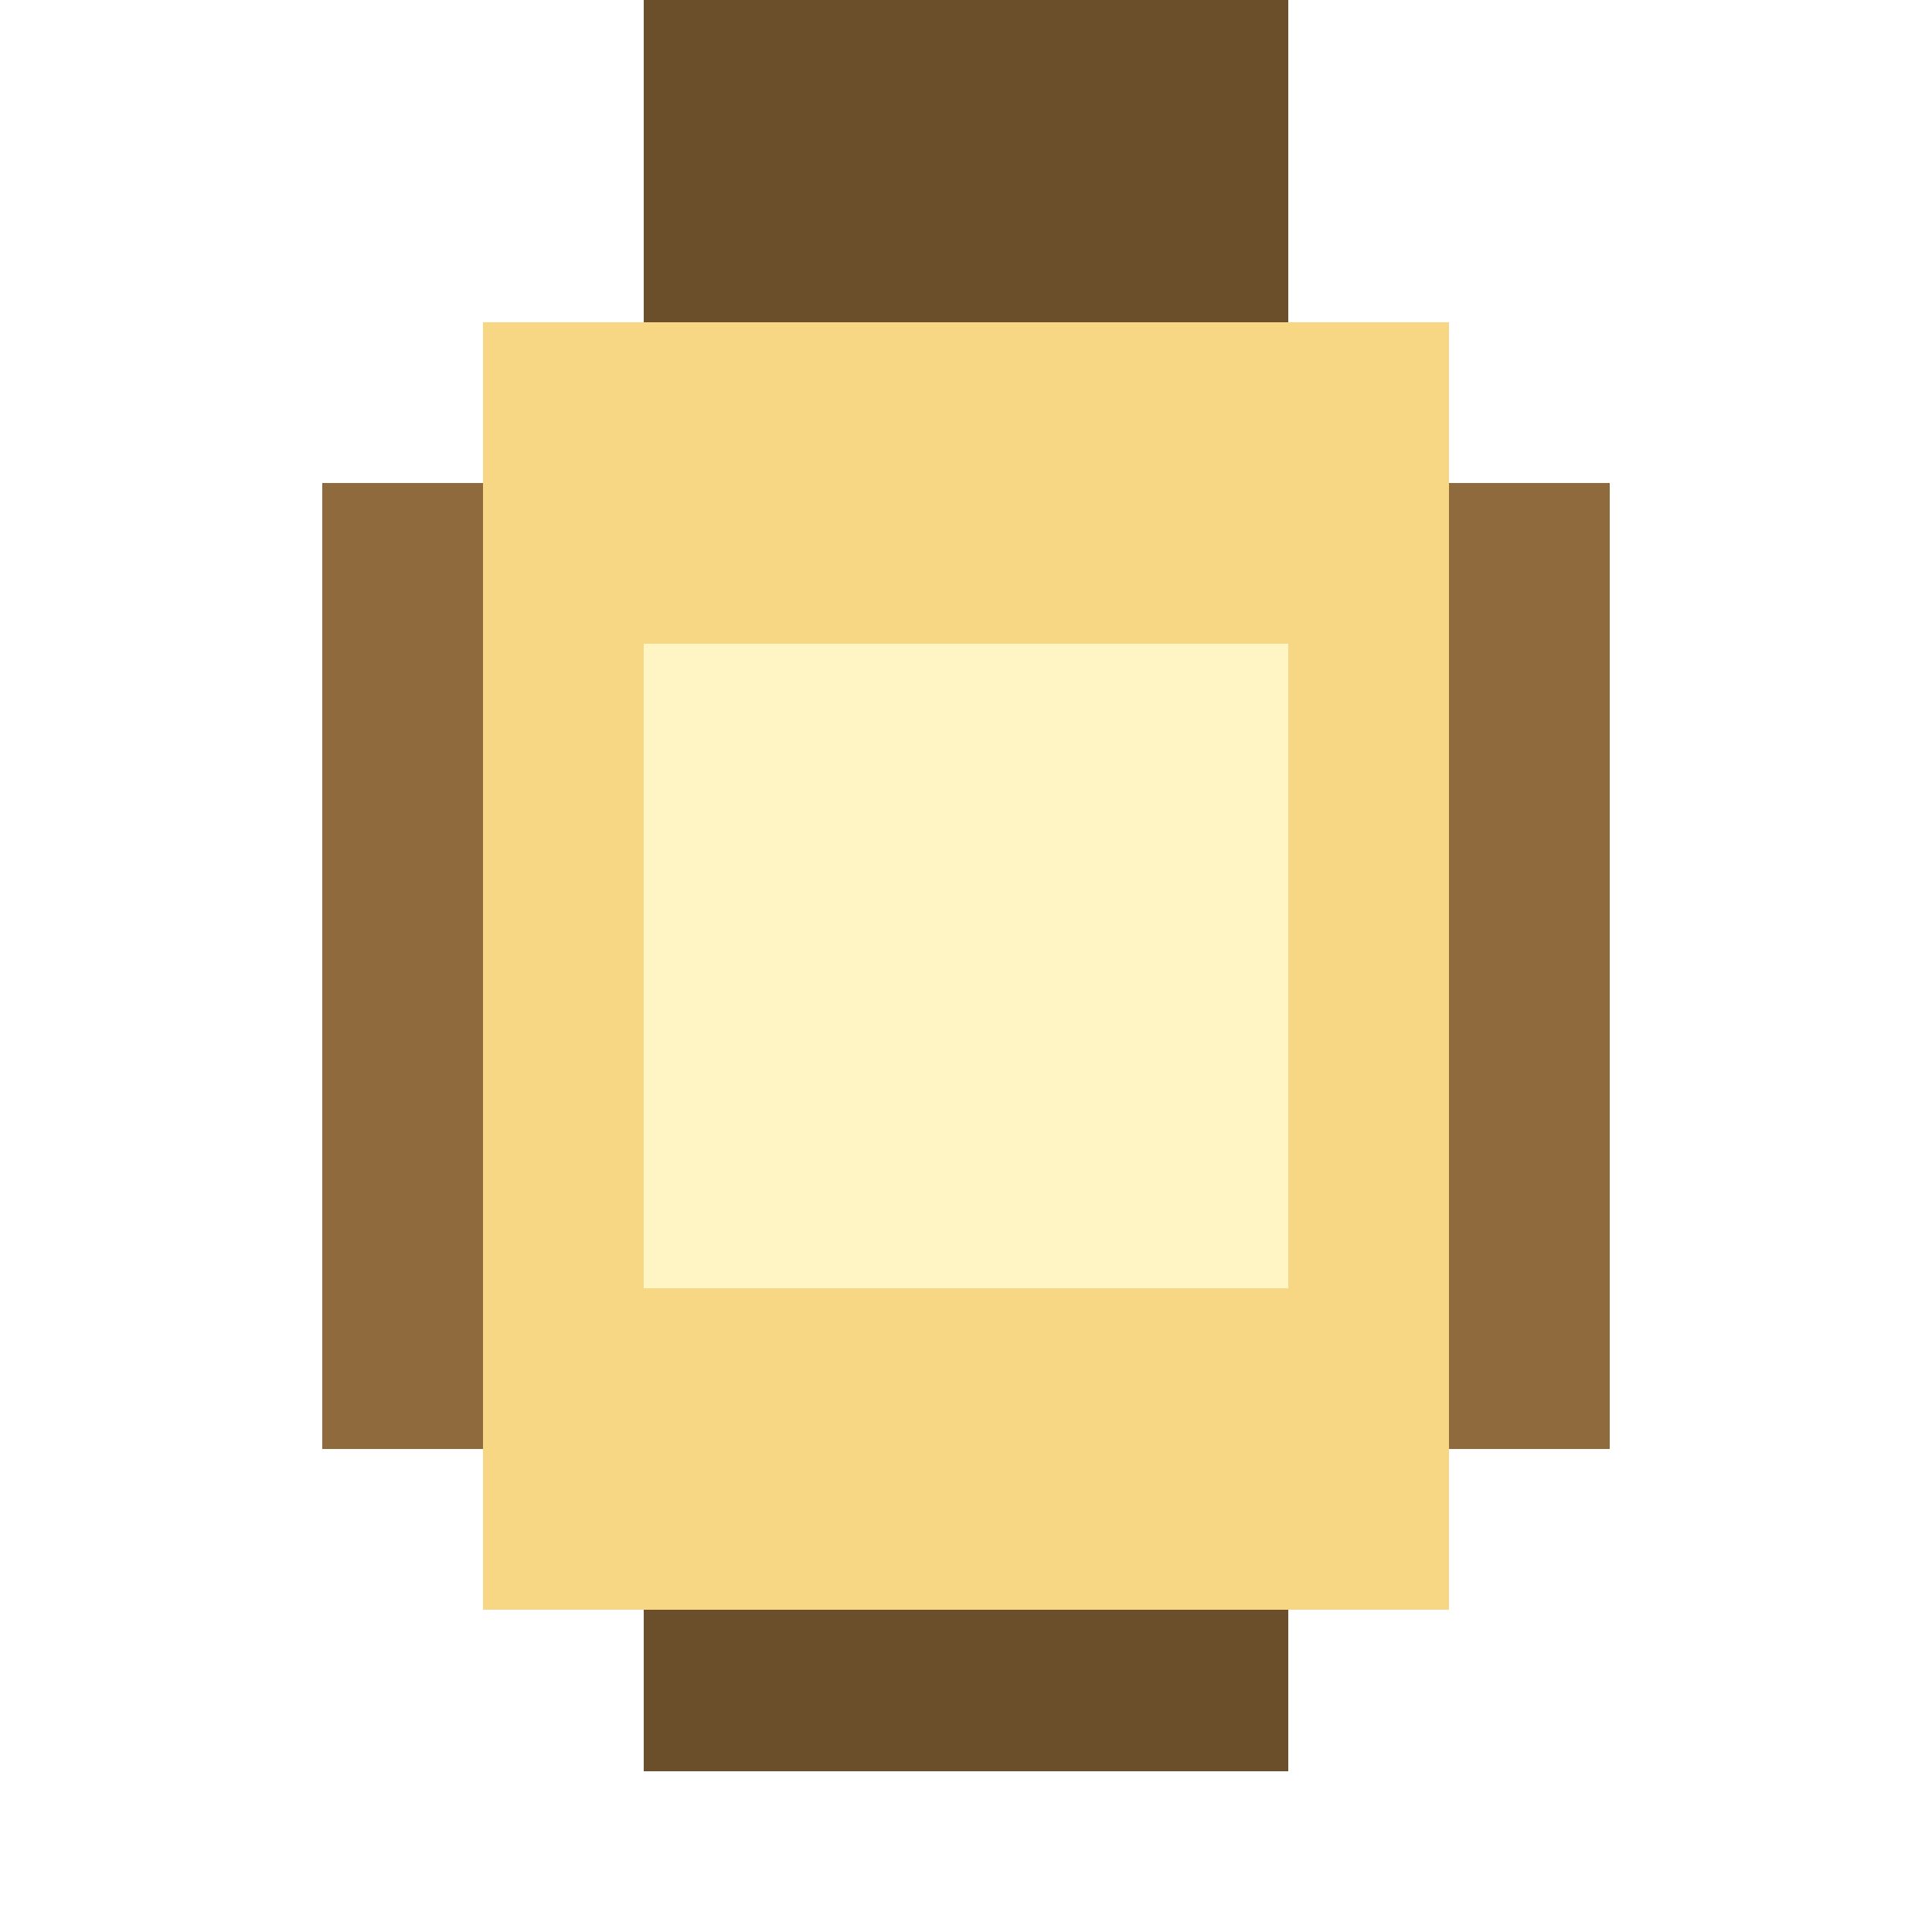
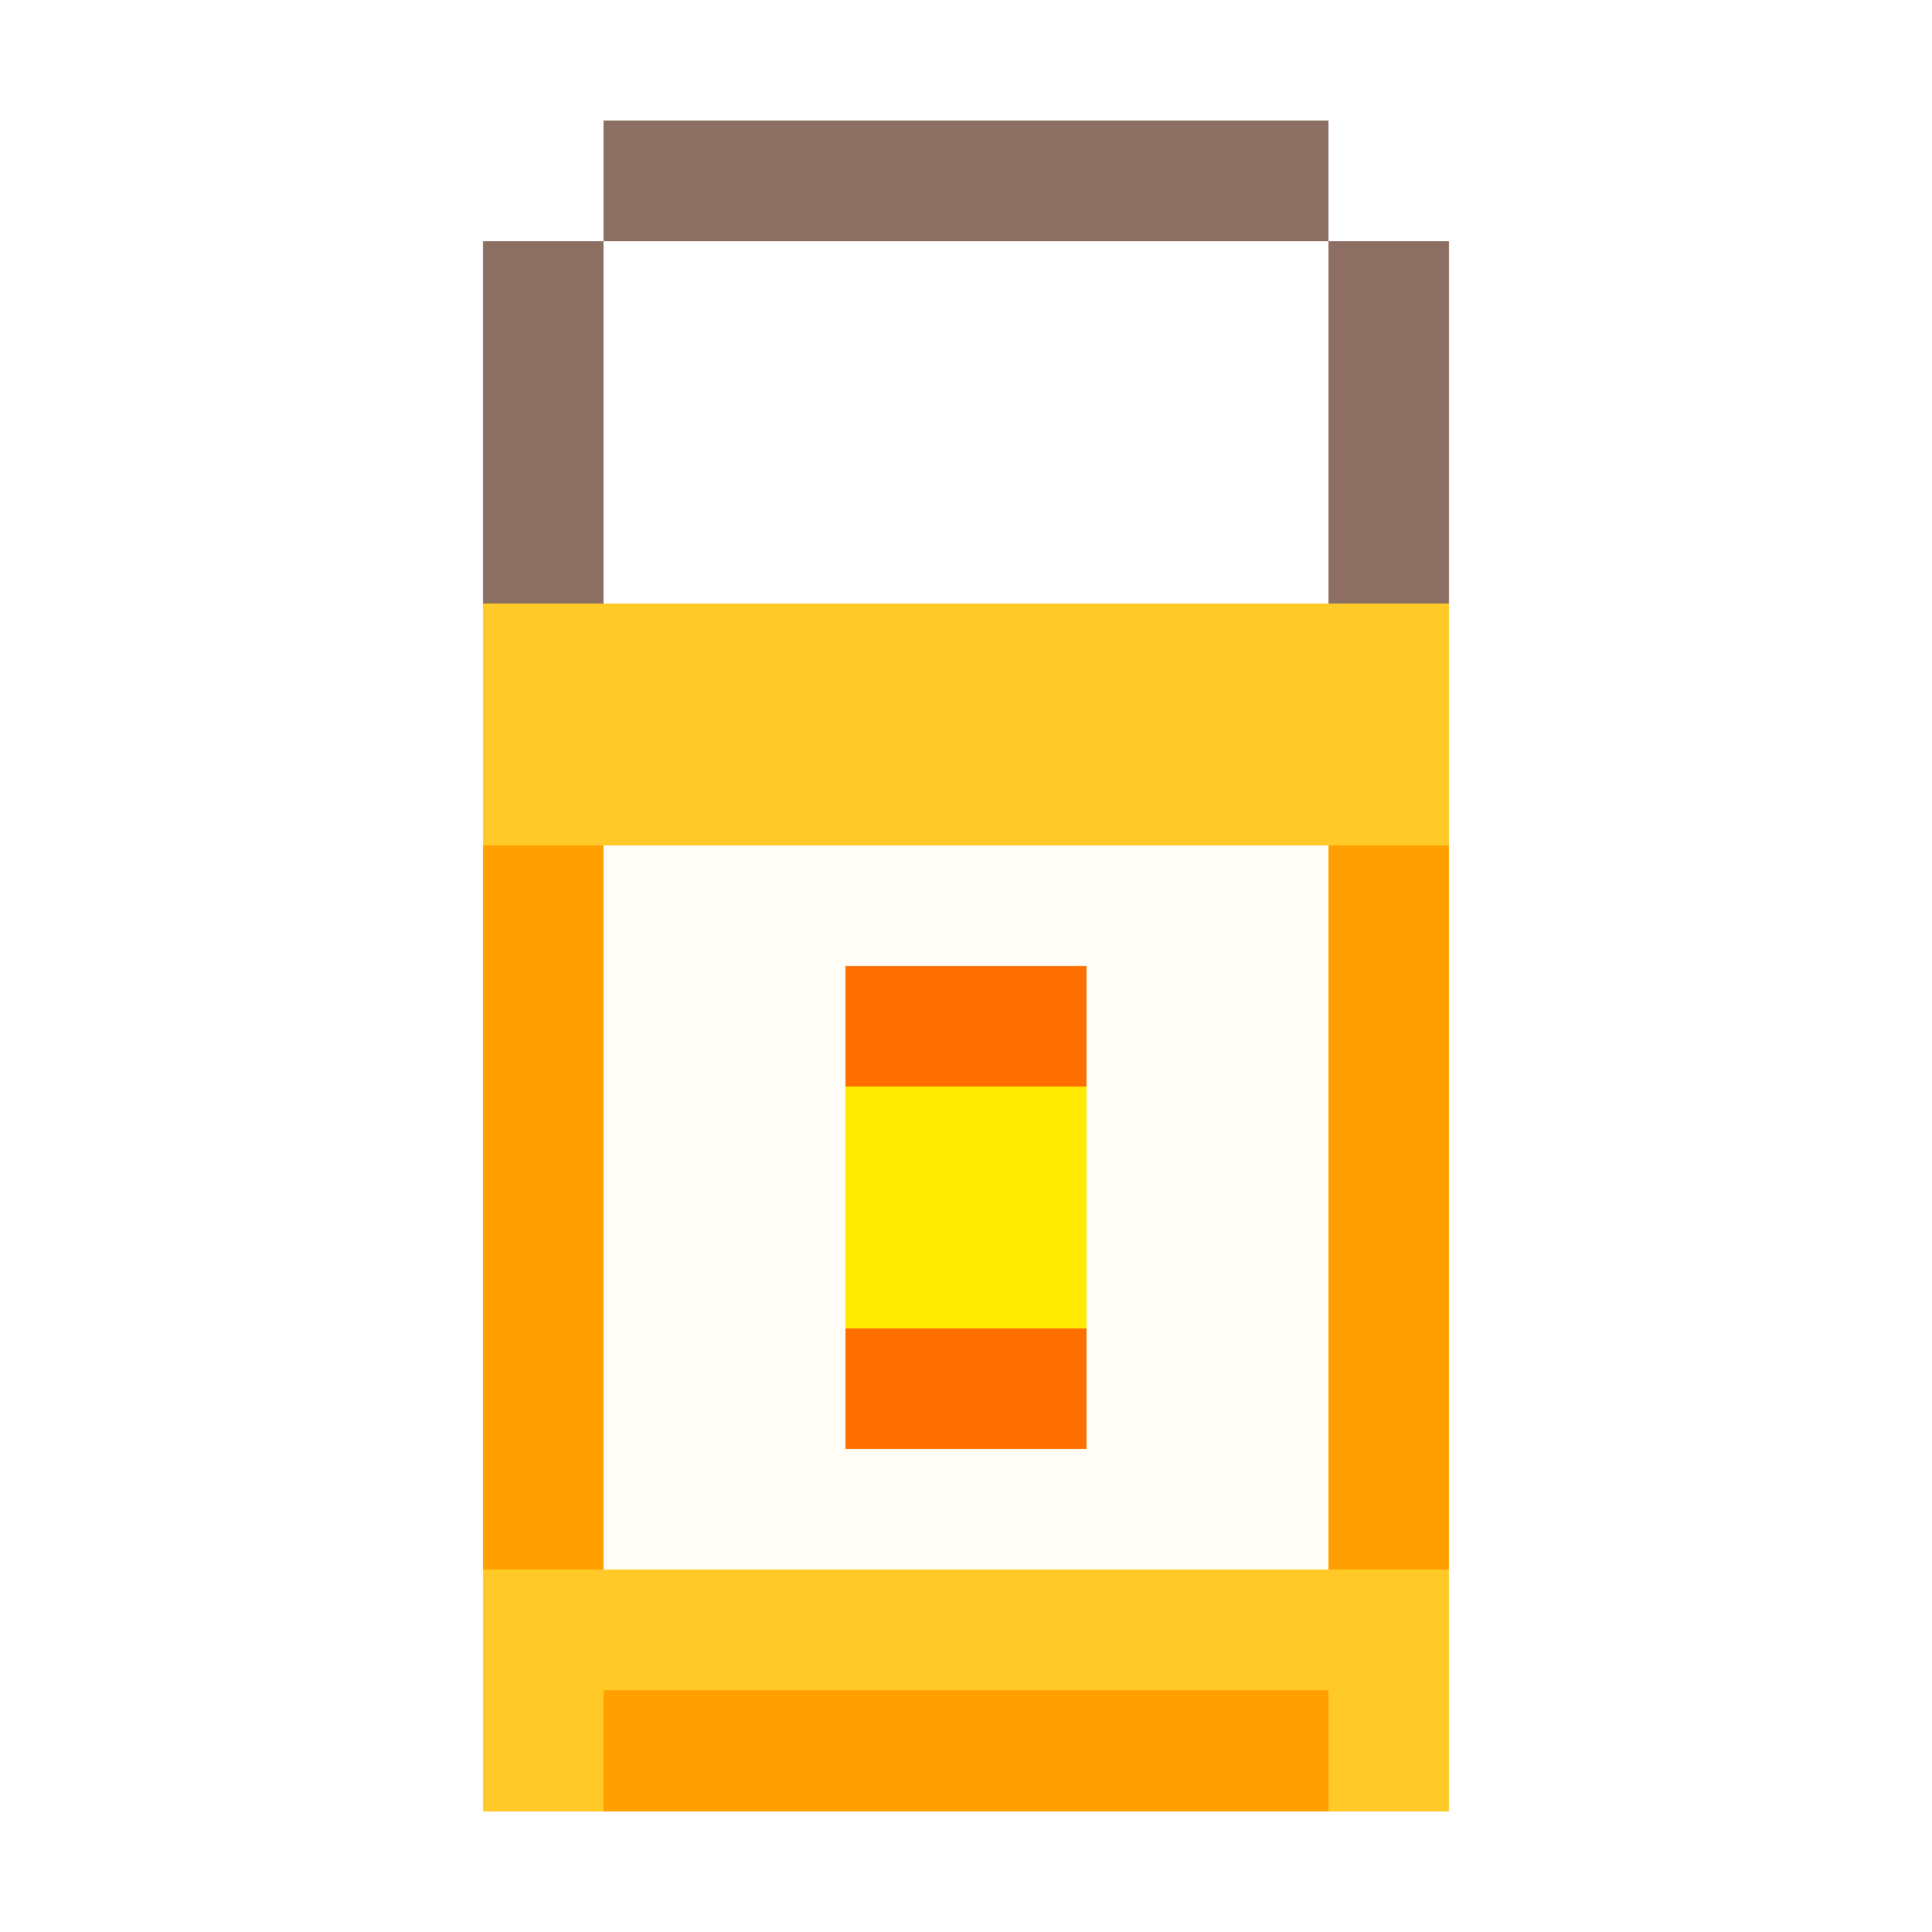
- <svg xmlns="http://www.w3.org/2000/svg" width="12" height="12" viewBox="0 0 12 12" shape-rendering="crispEdges">
-   <rect width="12" height="12" fill="#0000" />
-   <rect x="4" y="0" width="4" height="2" fill="#6b4f2b" />
-   <rect x="3" y="2" width="6" height="8" fill="#f7d783" />
-   <rect x="2" y="3" width="1" height="6" fill="#8f6a3d" />
-   <rect x="9" y="3" width="1" height="6" fill="#8f6a3d" />
-   <rect x="4" y="4" width="4" height="4" fill="#fff4c4" />
-   <rect x="4" y="10" width="4" height="1" fill="#6b4f2b" />
+ <svg xmlns="http://www.w3.org/2000/svg" width="16" height="16" viewBox="0 0 16 16" shape-rendering="crispEdges">
+   <rect width="16" height="16" fill="#0000" />
+   <rect x="5" y="1" width="6" height="1" fill="#8d6e63" />
+   <rect x="4" y="2" width="1" height="3" fill="#8d6e63" />
+   <rect x="11" y="2" width="1" height="3" fill="#8d6e63" />
+   <rect x="4" y="5" width="8" height="2" fill="#ffca28" />
+   <rect x="5" y="7" width="6" height="6" fill="#fff8e1" fill-opacity="0.3" />
+   <rect x="7" y="8" width="2" height="4" fill="#ff6f00" />
+   <rect x="7" y="9" width="2" height="2" fill="#ffea00" />
+   <rect x="4" y="7" width="1" height="6" fill="#ffa000" />
+   <rect x="11" y="7" width="1" height="6" fill="#ffa000" />
+   <rect x="4" y="13" width="8" height="2" fill="#ffca28" />
+   <rect x="5" y="14" width="6" height="1" fill="#ffa000" />
</svg>
